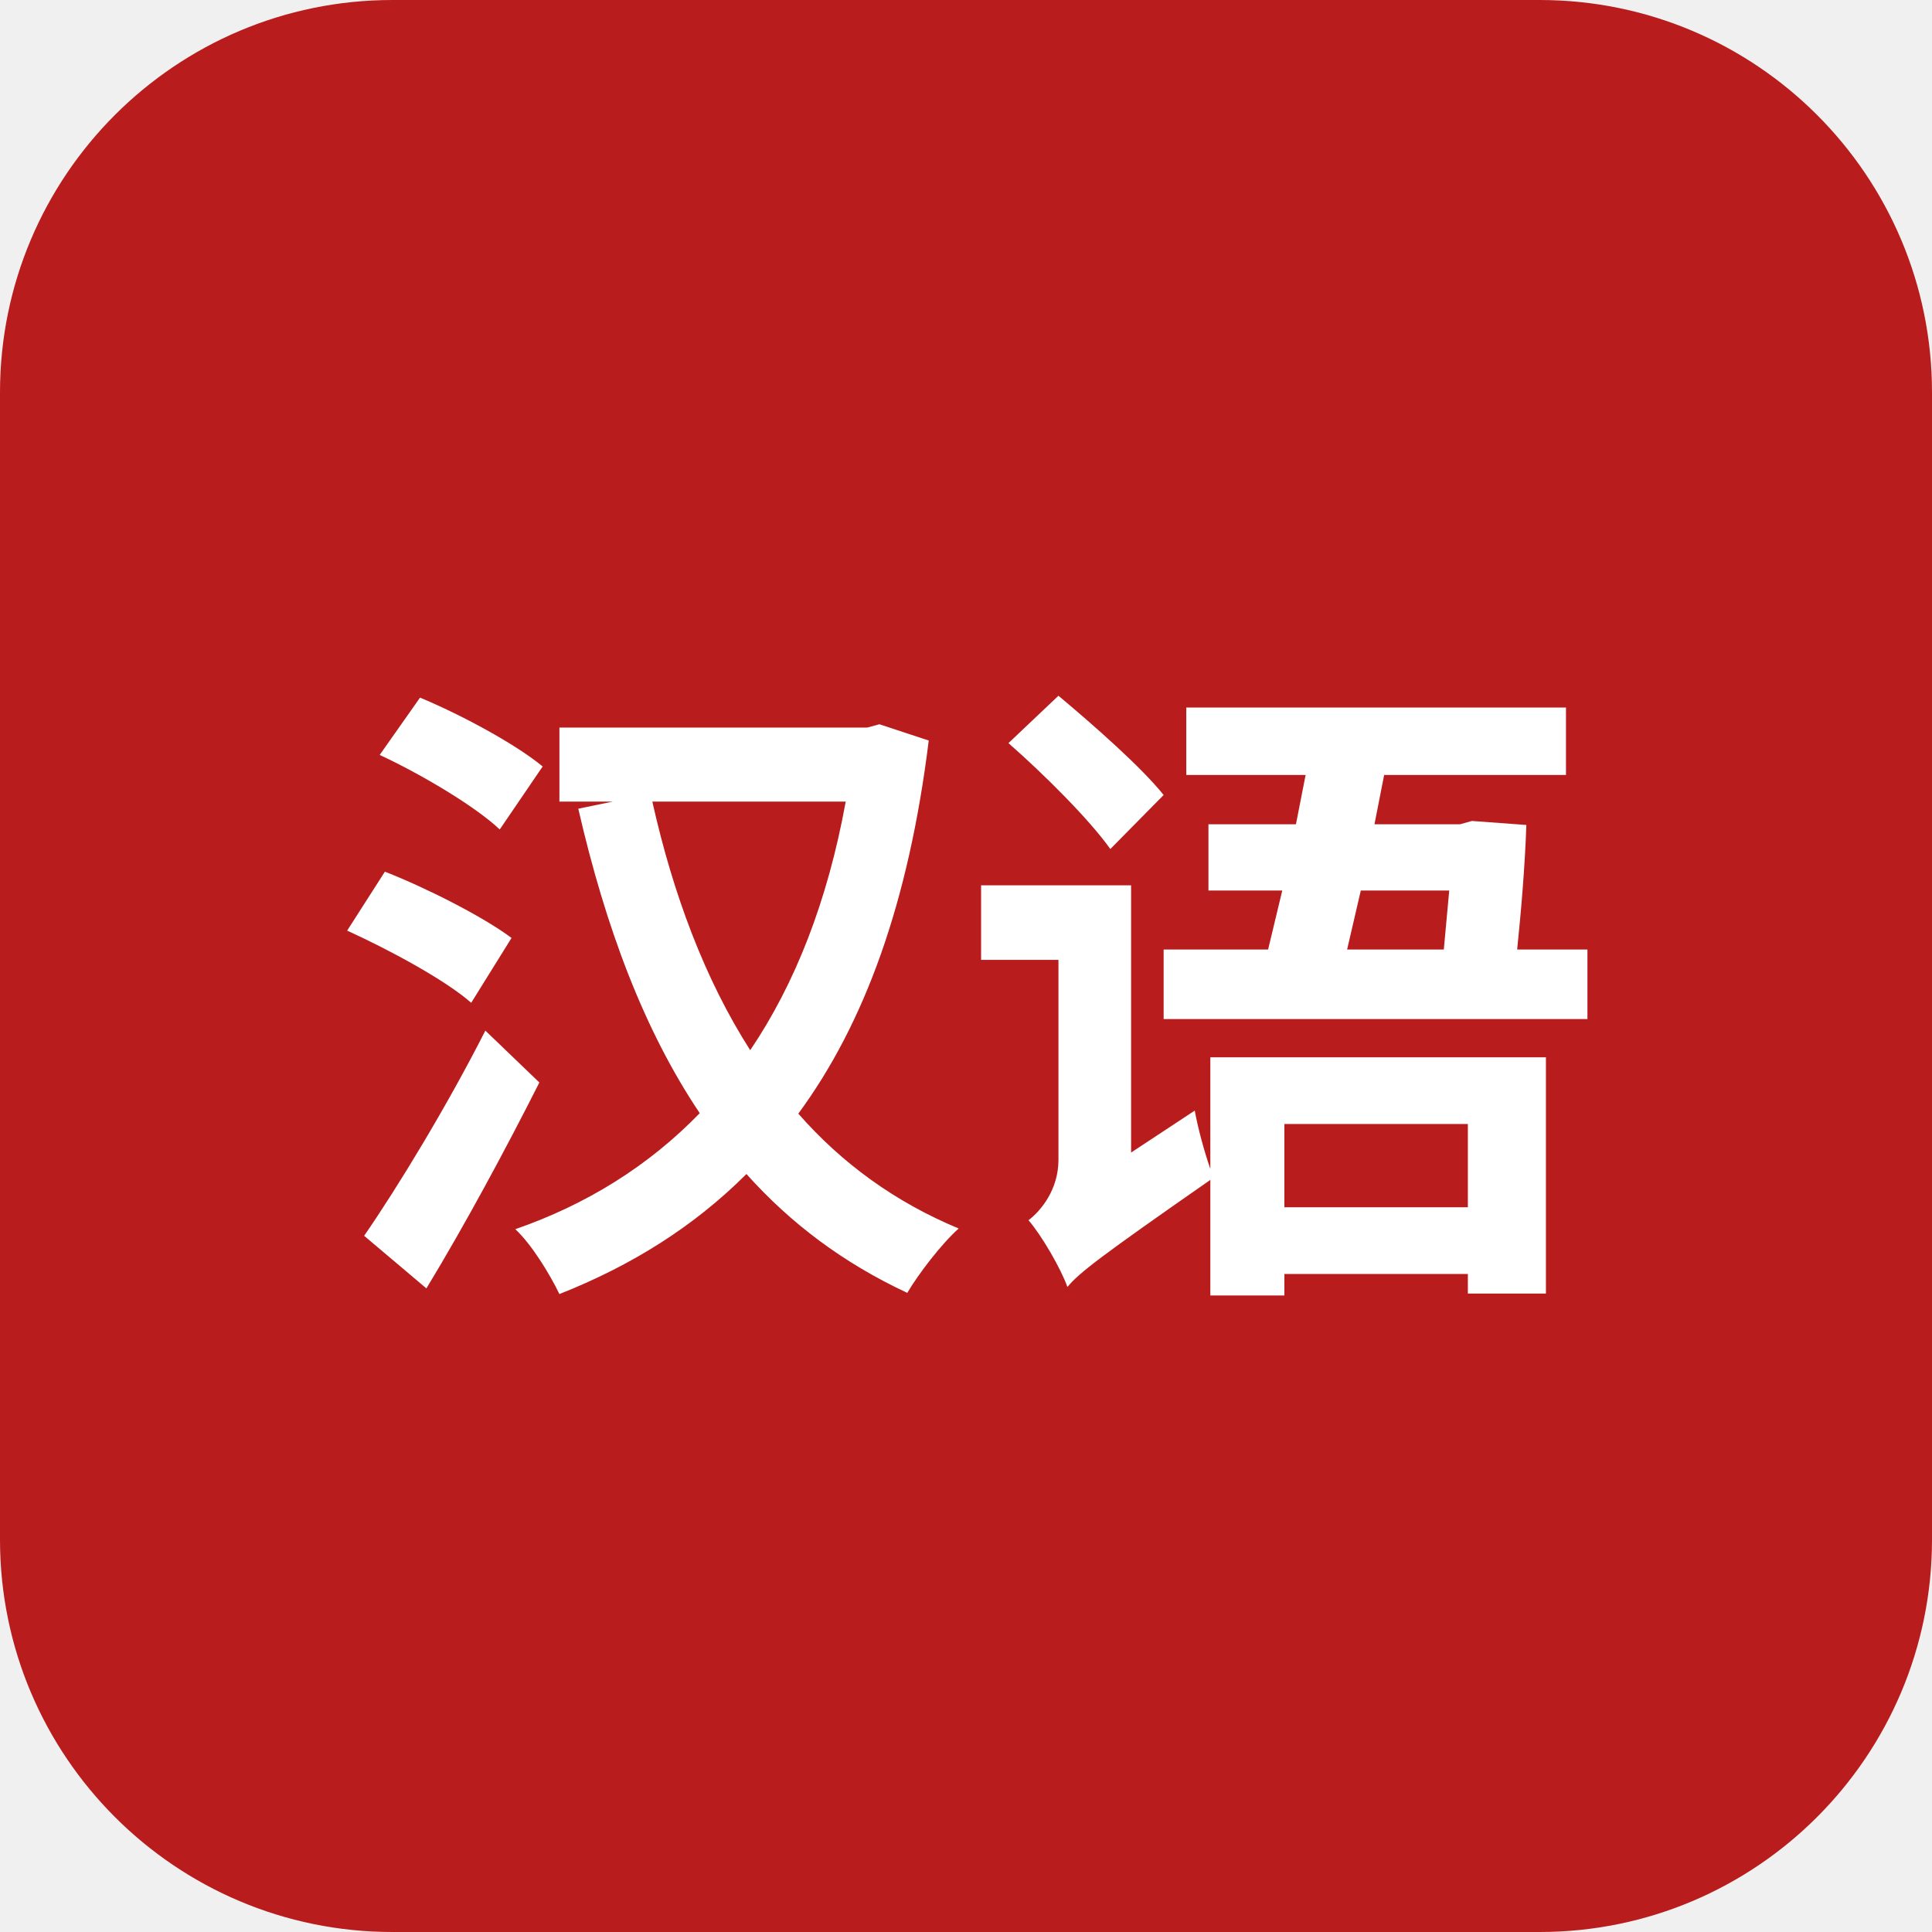
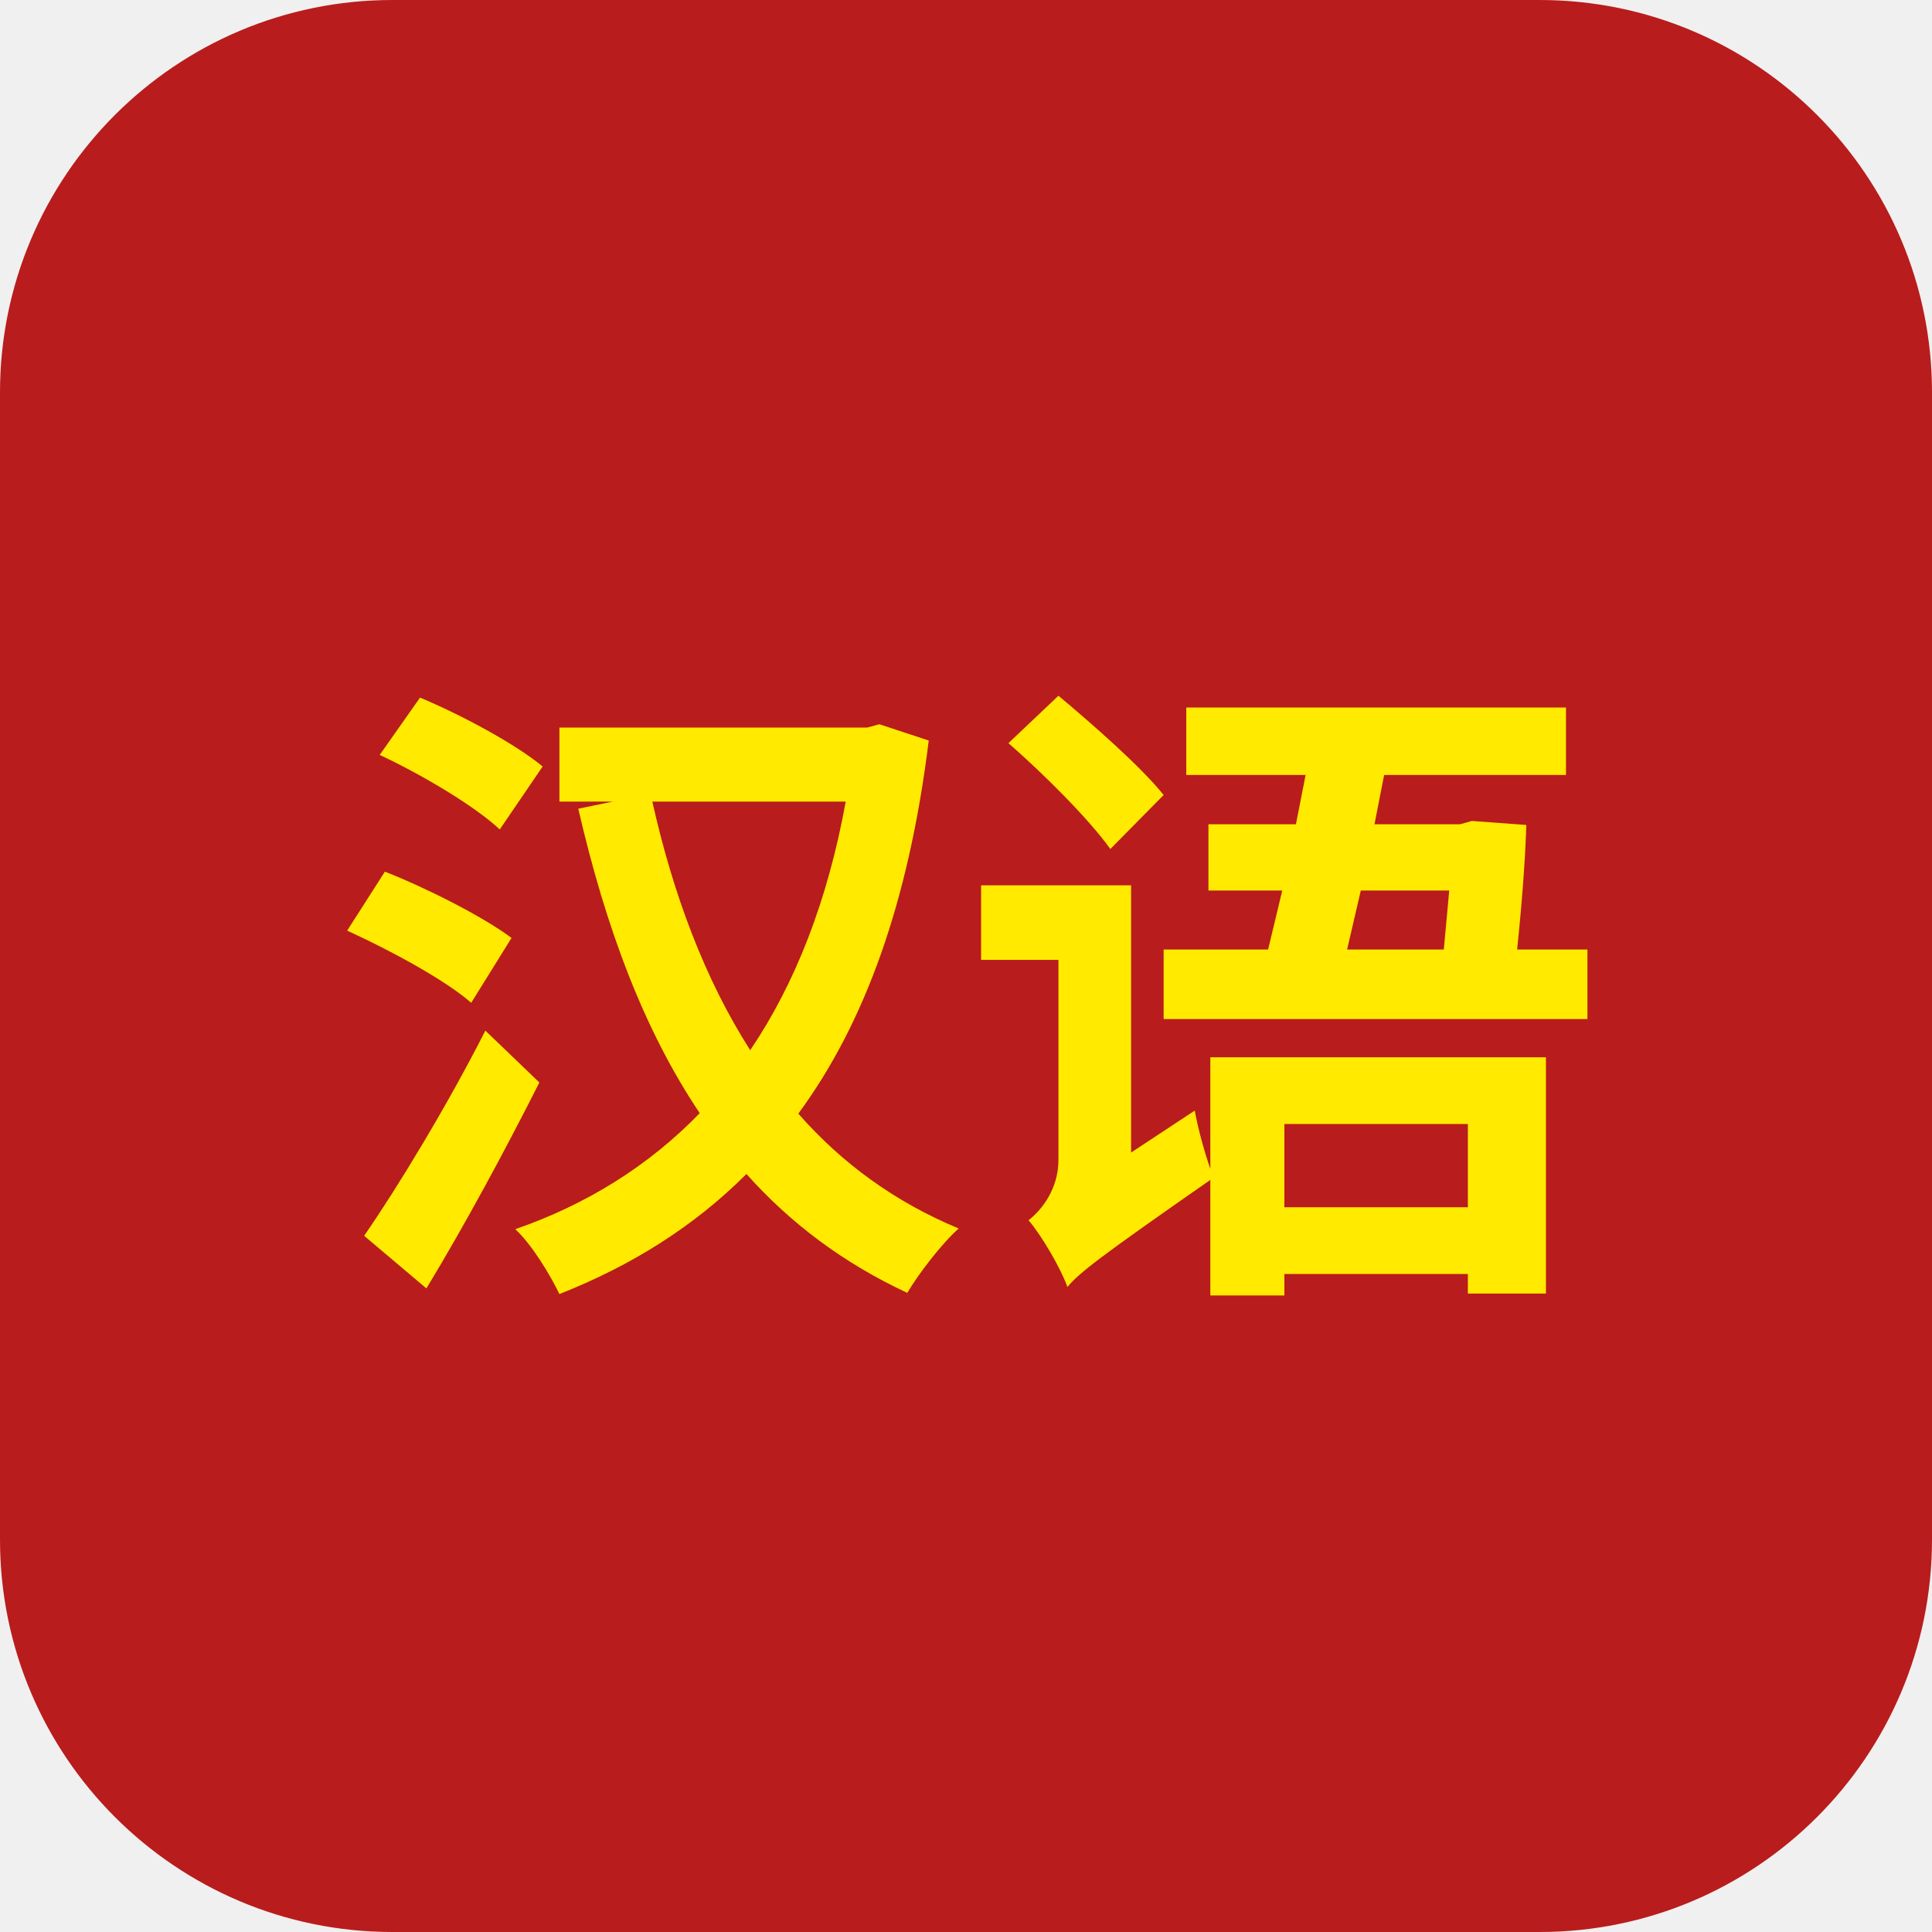
<svg xmlns="http://www.w3.org/2000/svg" viewBox="0 0 128 128" role="img" aria-labelledby="title">
  <rect width="128" height="128" rx="26" fill="#b91c1c" />
-   <text x="64" y="82" text-anchor="middle" font-size="43" font-family="Noto Sans CJK SC, PingFang SC, Microsoft YaHei, sans-serif" font-weight="800" letter-spacing="-1" fill="#fff">汉语</text>
+   <text x="64" y="82" text-anchor="middle" font-size="43" font-family="Noto Sans CJK SC, PingFang SC, Microsoft YaHei, sans-serif" font-weight="800" letter-spacing="-1" fill="#ffea00">汉语</text>
</svg>
